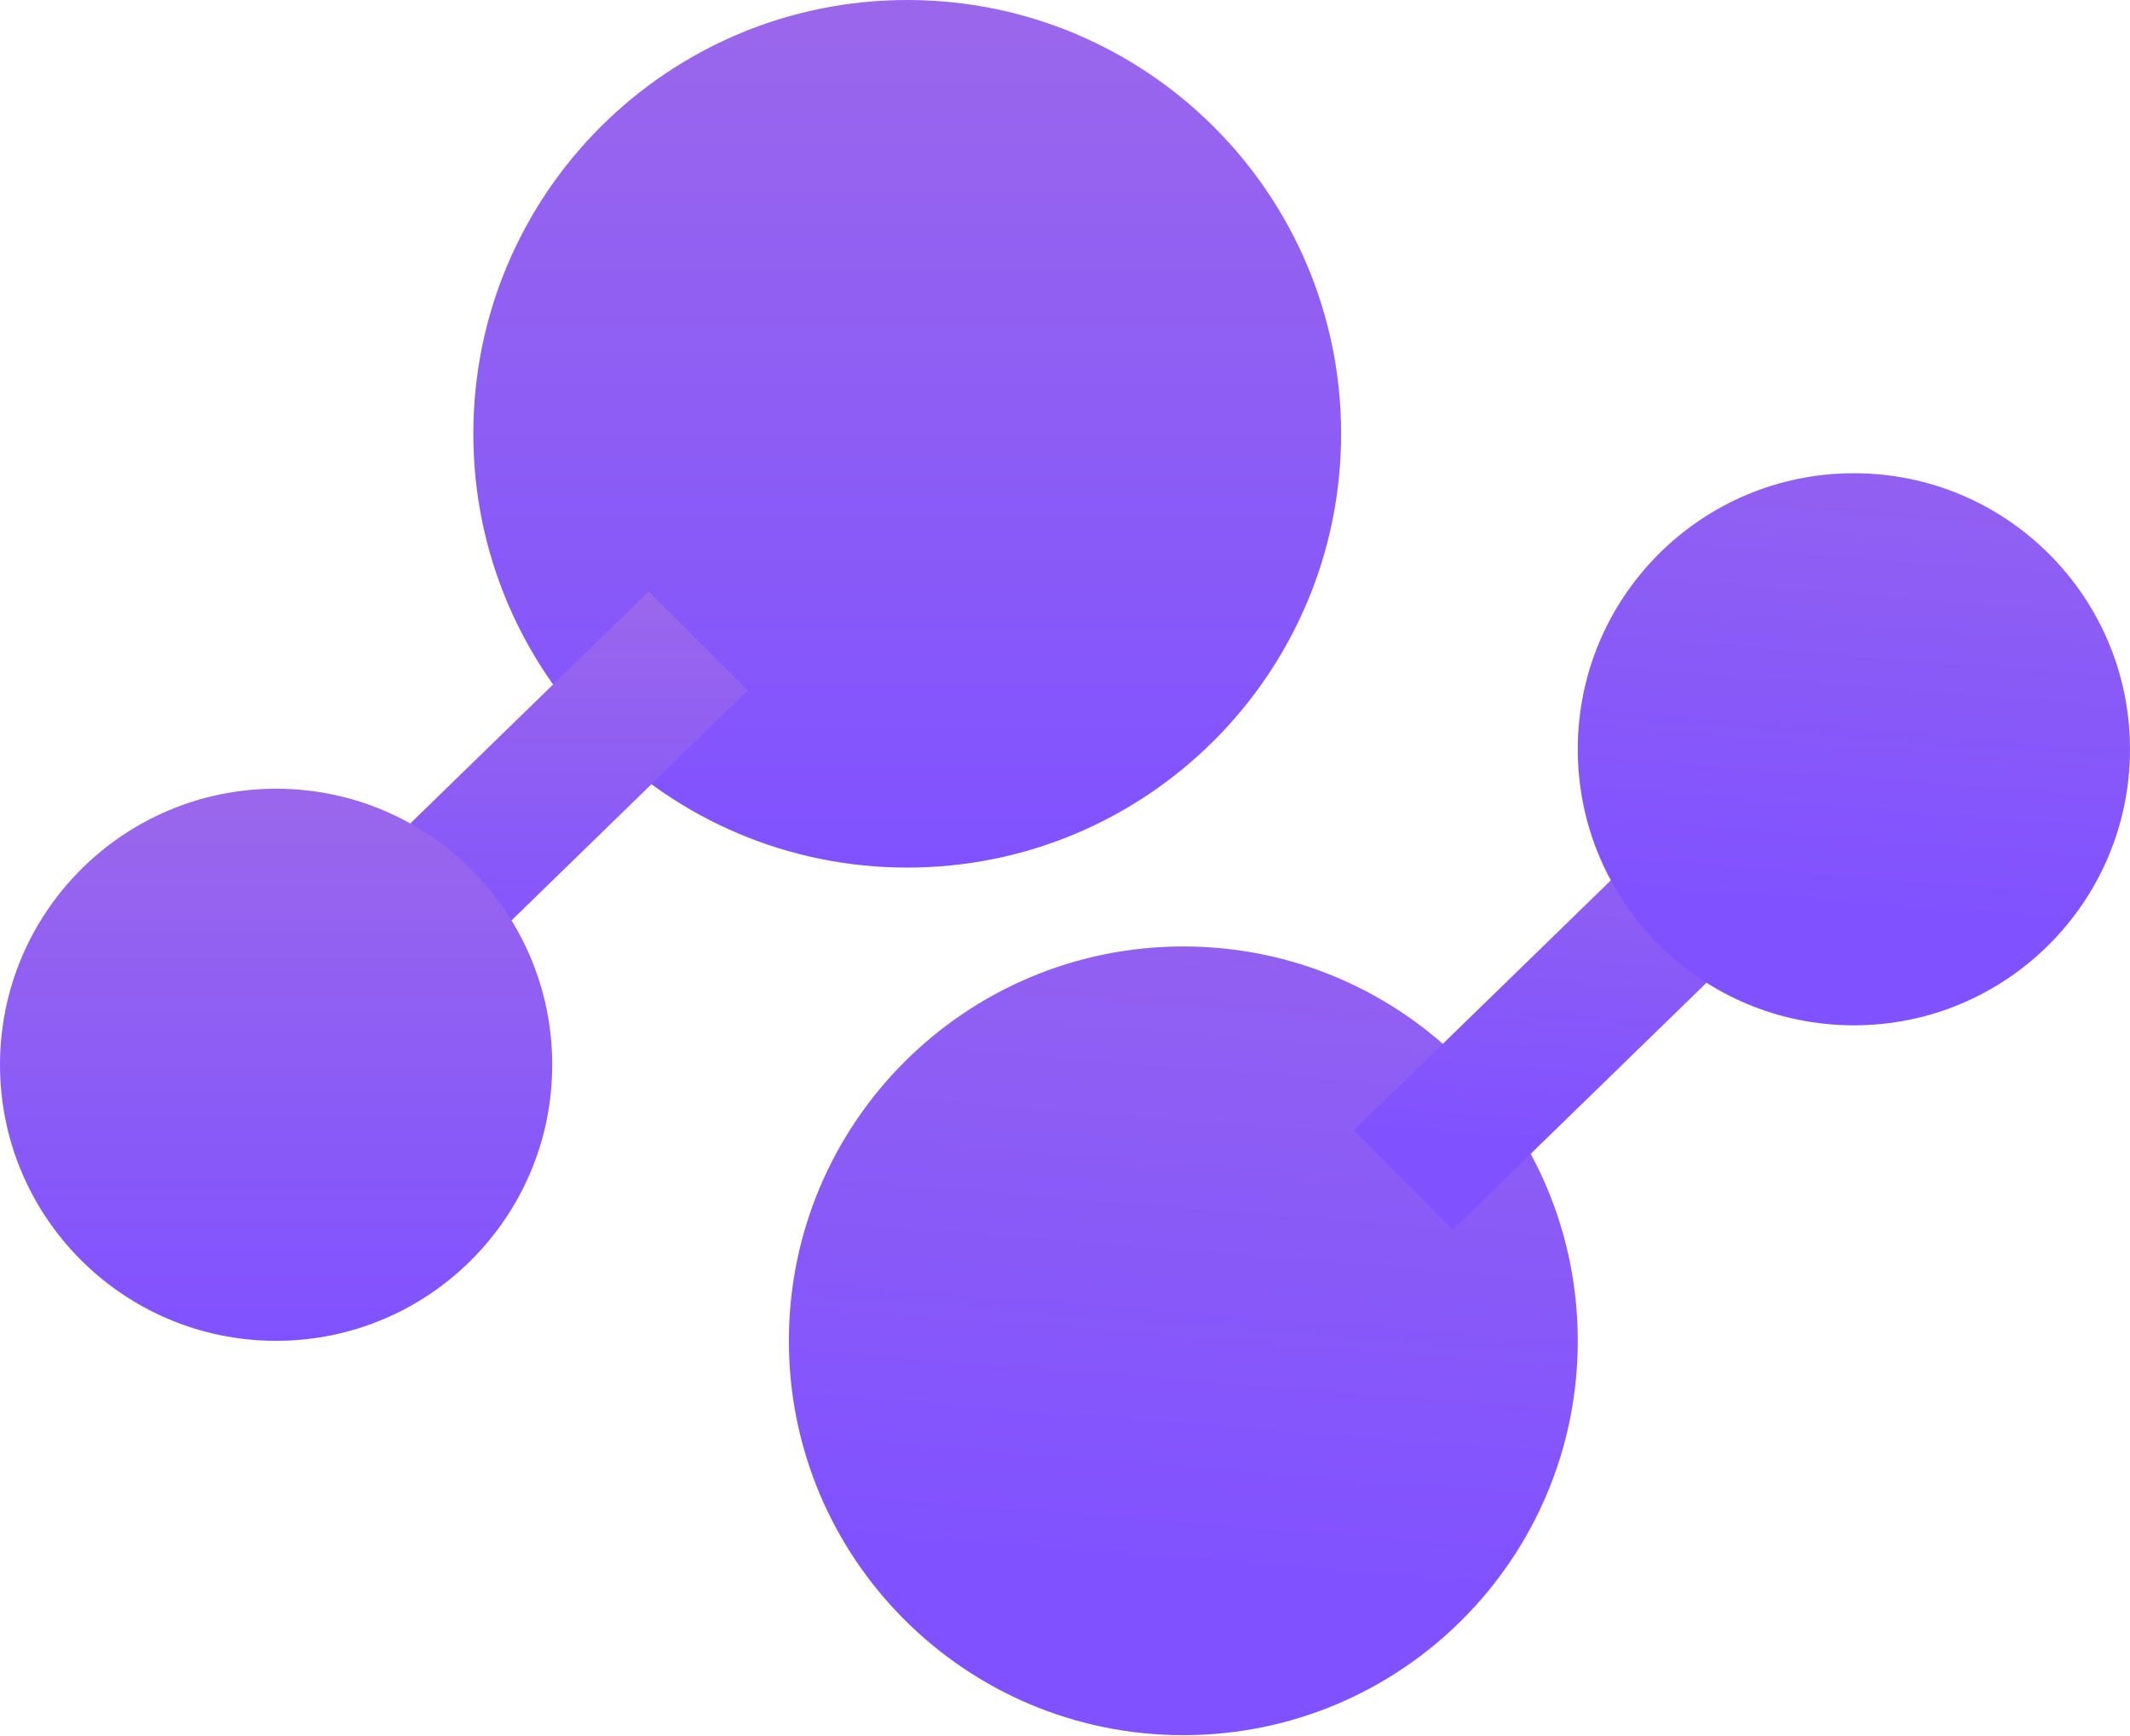
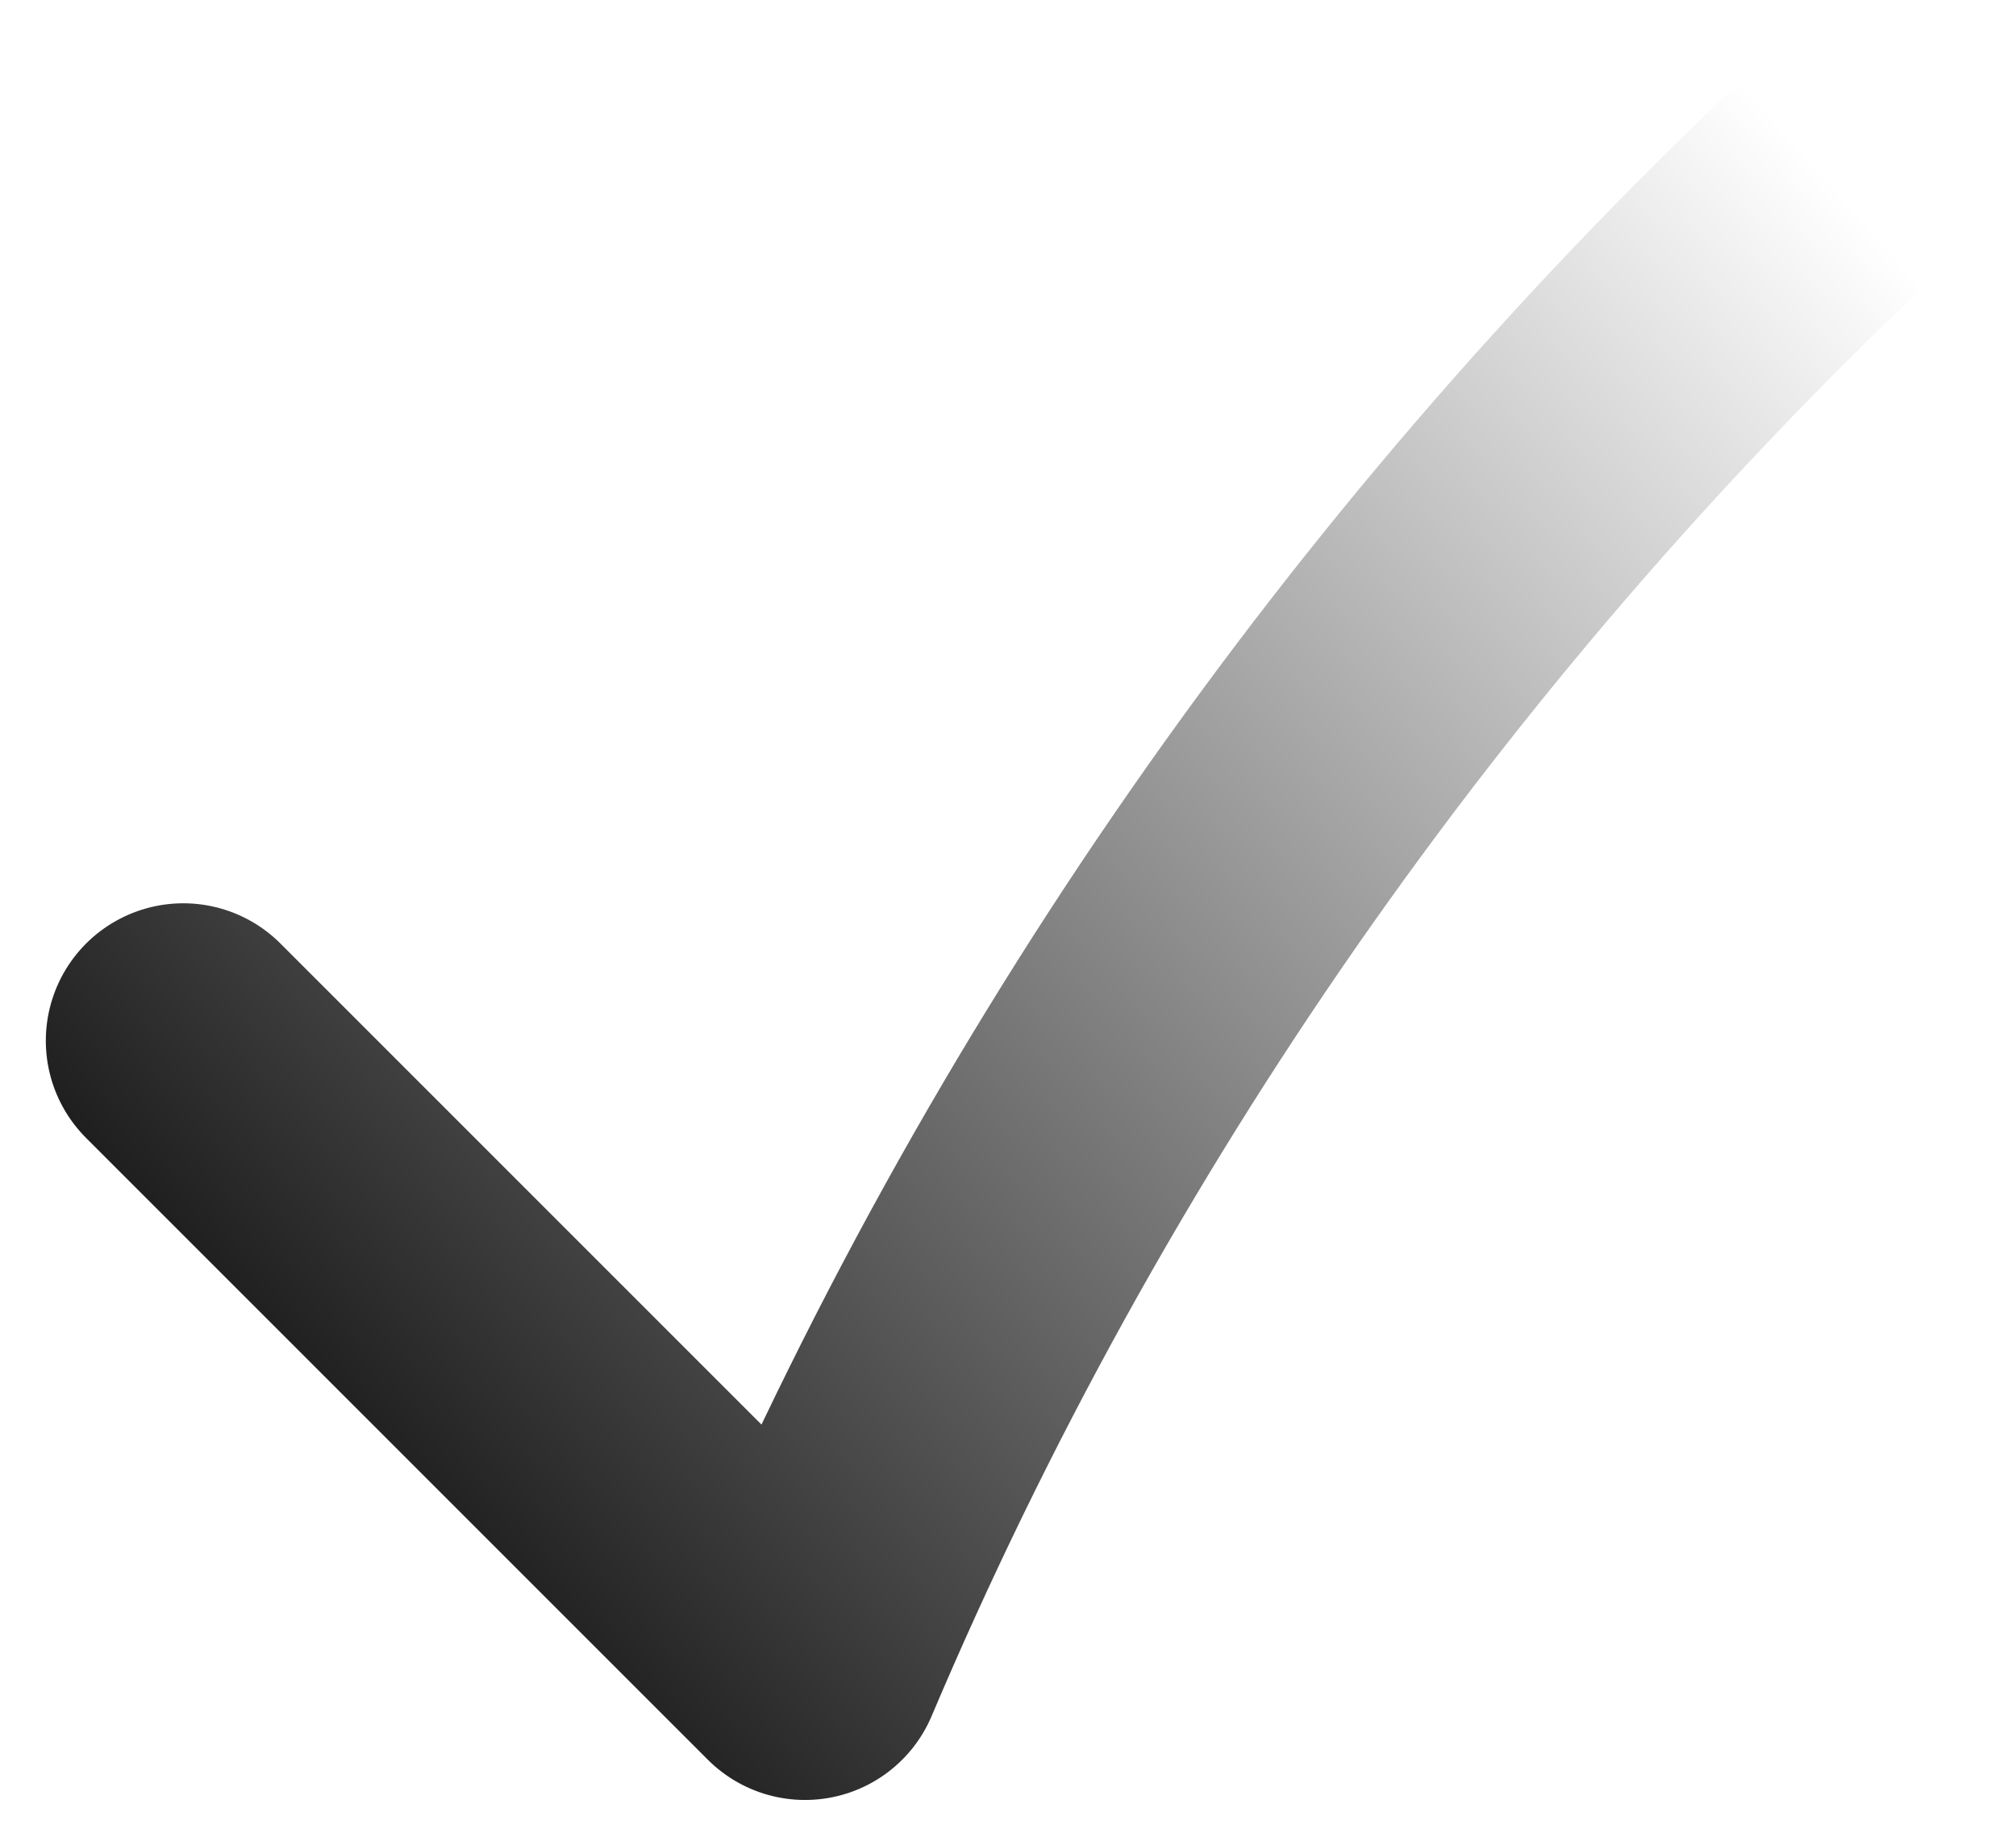
- <svg xmlns="http://www.w3.org/2000/svg" xmlns:xlink="http://www.w3.org/1999/xlink" width="27" height="22" viewBox="0 0 27 22">
+ <svg xmlns="http://www.w3.org/2000/svg" width="100%" height="100%" viewBox="0 0 22 20" fill="none">
+   <path d="M2 11.357L8.785 18.142C11.387 12.003 15.23 6.517 20 2" stroke="url(#paint0_linear_658_3362_custom_id)" stroke-width="3" stroke-linecap="round" stroke-linejoin="round" />
  <defs>
-     <style>.a{fill:url(#a);}.b{fill:url(#d);}</style>
-     <linearGradient id="a" x1="0.5" x2="0.5" y2="1" gradientUnits="objectBoundingBox">
-       <stop offset="0" stop-color="#9a67eb" />
-       <stop offset="1" stop-color="#8052ff" />
+     <linearGradient id="paint0_linear_658_3362_custom_id" x1="20" y1="2" x2="2" y2="18" gradientUnits="userSpaceOnUse">
+       <stop stop-color="currentColor" stop-opacity="0" />
+       <stop offset="1" stop-color="currentColor" />
    </linearGradient>
-     <linearGradient id="d" x1="0.41" y1="1.352" y2="0.203" xlink:href="#a" />
  </defs>
-   <g transform="translate(-3380 -2532)">
-     <g transform="translate(3380 2532)">
-       <circle class="a" cx="5.5" cy="5.5" r="5.5" transform="translate(6)" />
-       <path class="a" d="M.549,5.062-.707,3.806,3.26-.055,4.516,1.2Z" transform="translate(4.963 7.554)" />
-       <circle class="a" cx="3.5" cy="3.5" r="3.5" transform="translate(0 10)" />
-     </g>
-     <g transform="translate(3406.64 2555.088) rotate(180)">
-       <circle class="b" cx="5" cy="5" r="5" transform="translate(6.64 1.088)" />
-       <path class="b" d="M1.256,5.117,0,3.861,3.967,0,5.223,1.256Z" transform="translate(4.256 7.499)" />
-       <circle class="b" cx="3.5" cy="3.5" r="3.5" transform="translate(-0.36 10.088)" />
-     </g>
-   </g>
</svg>
